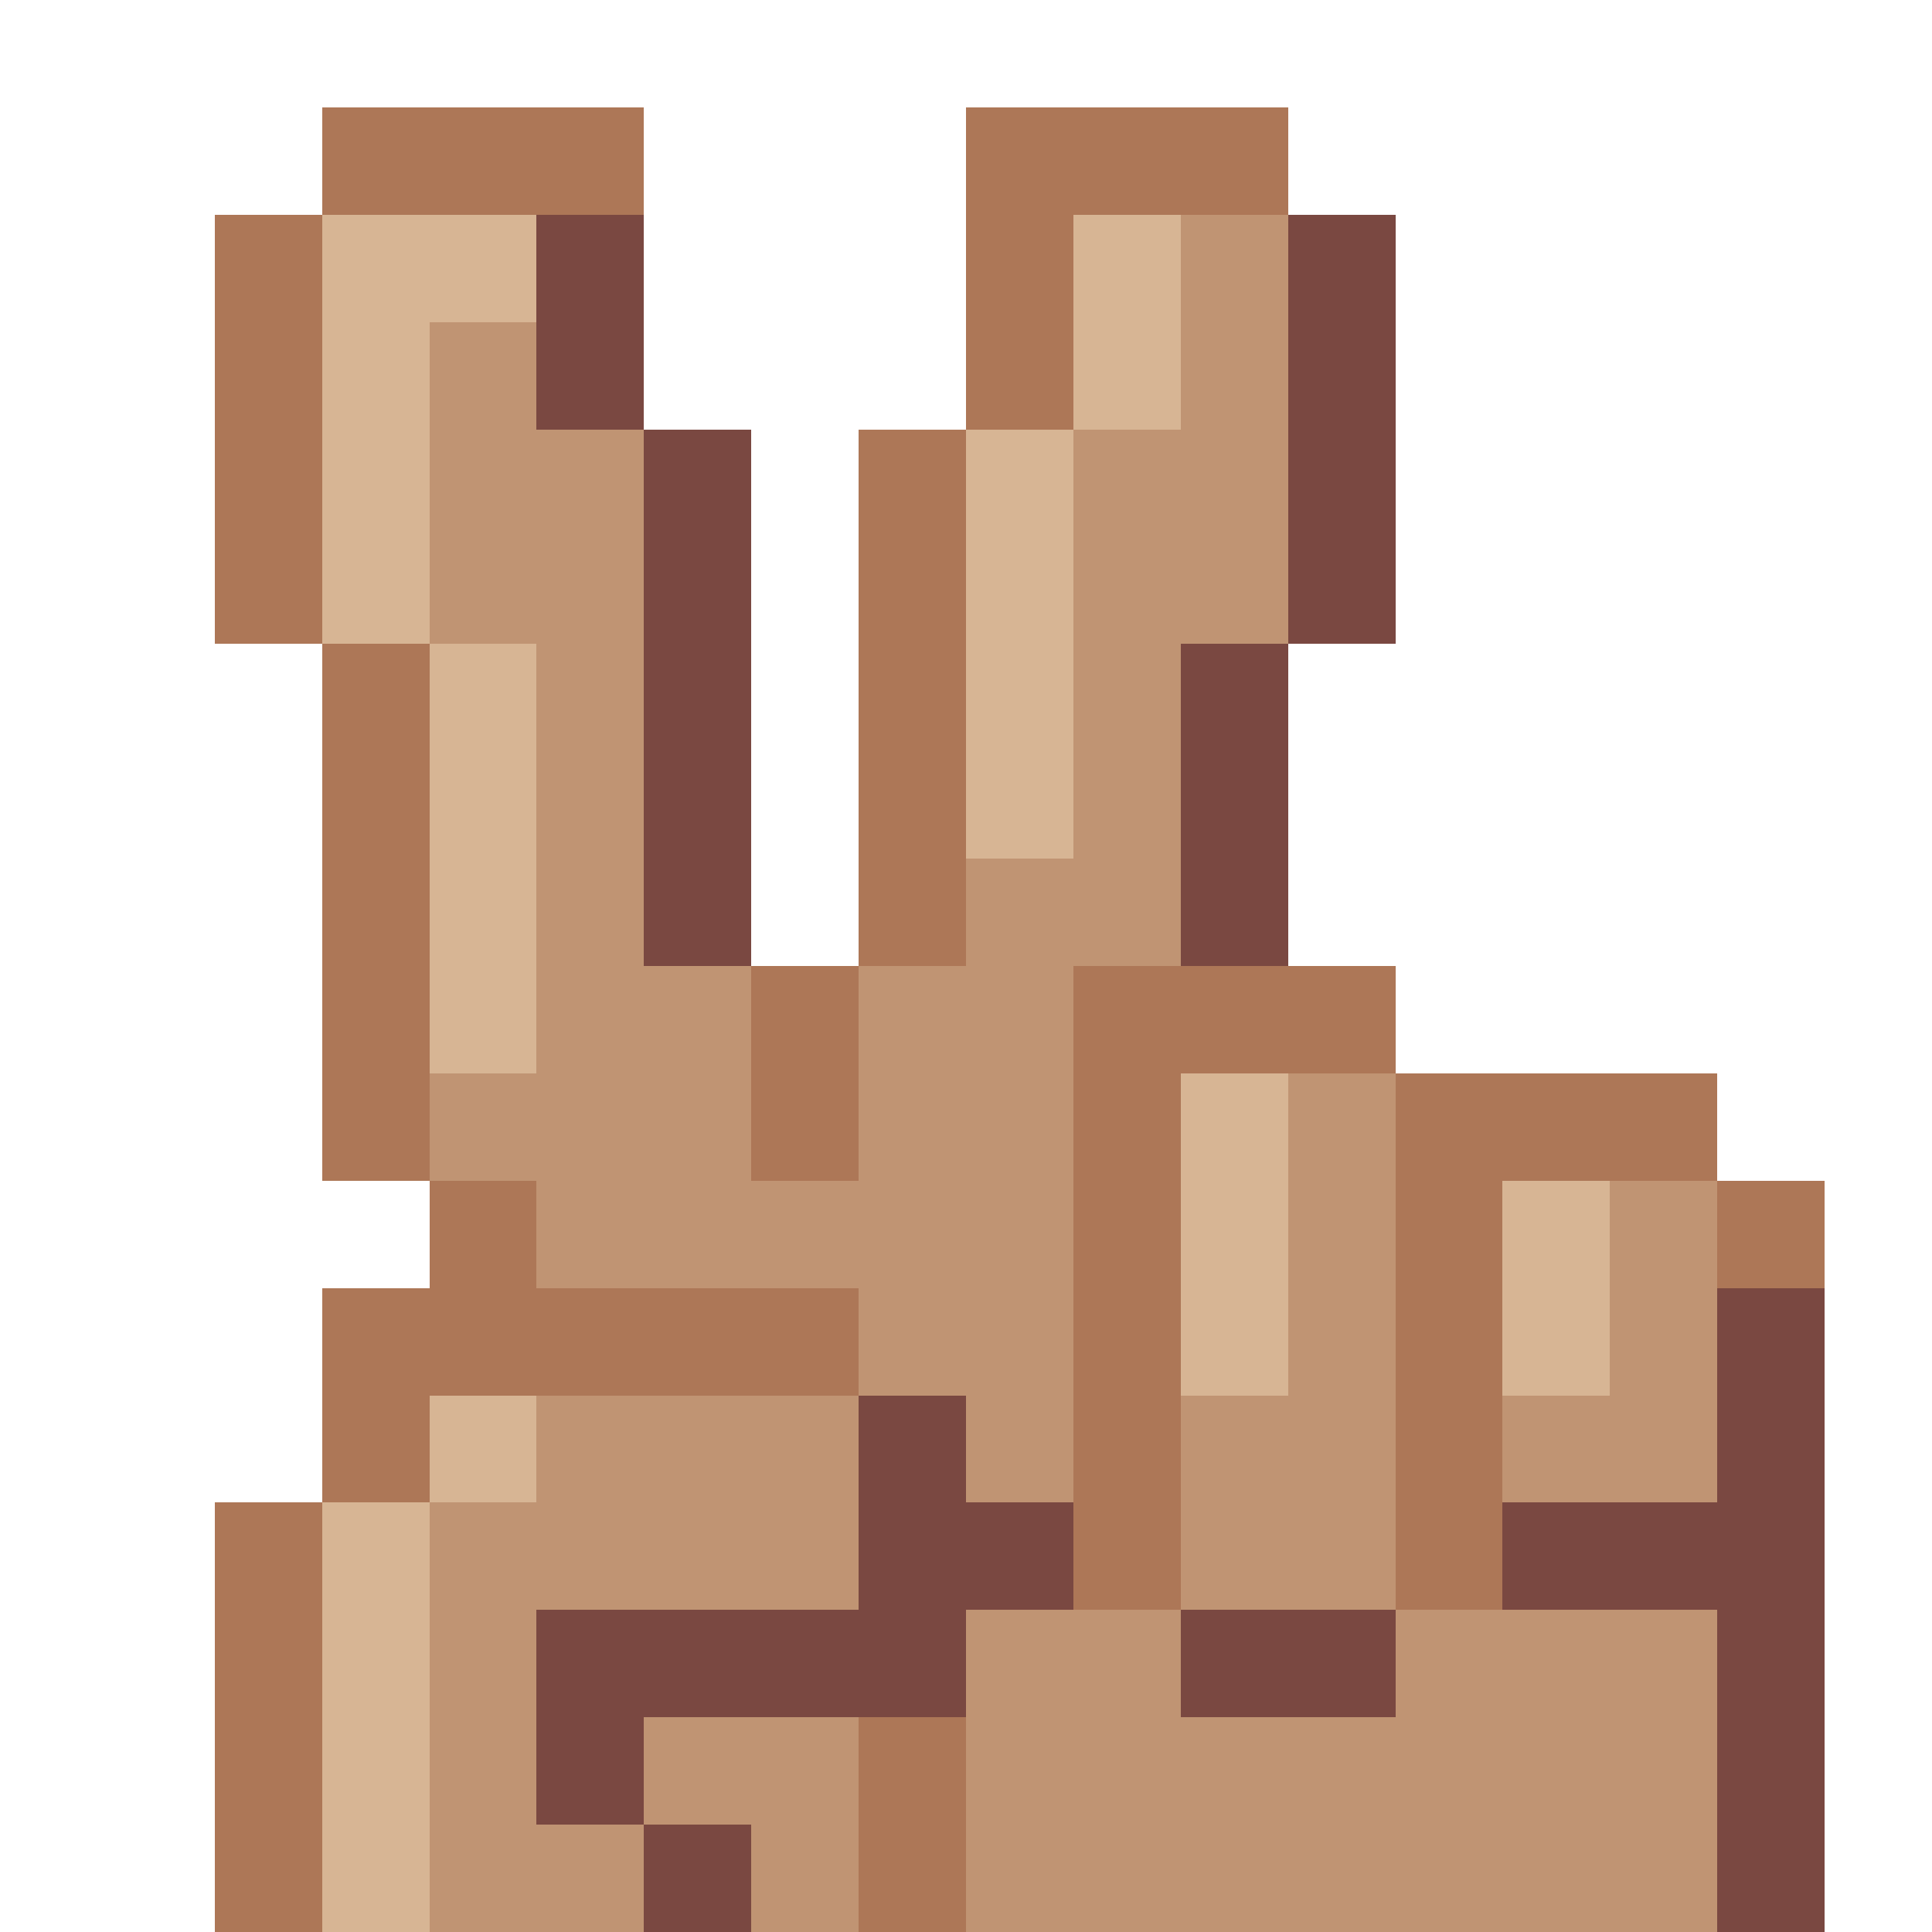
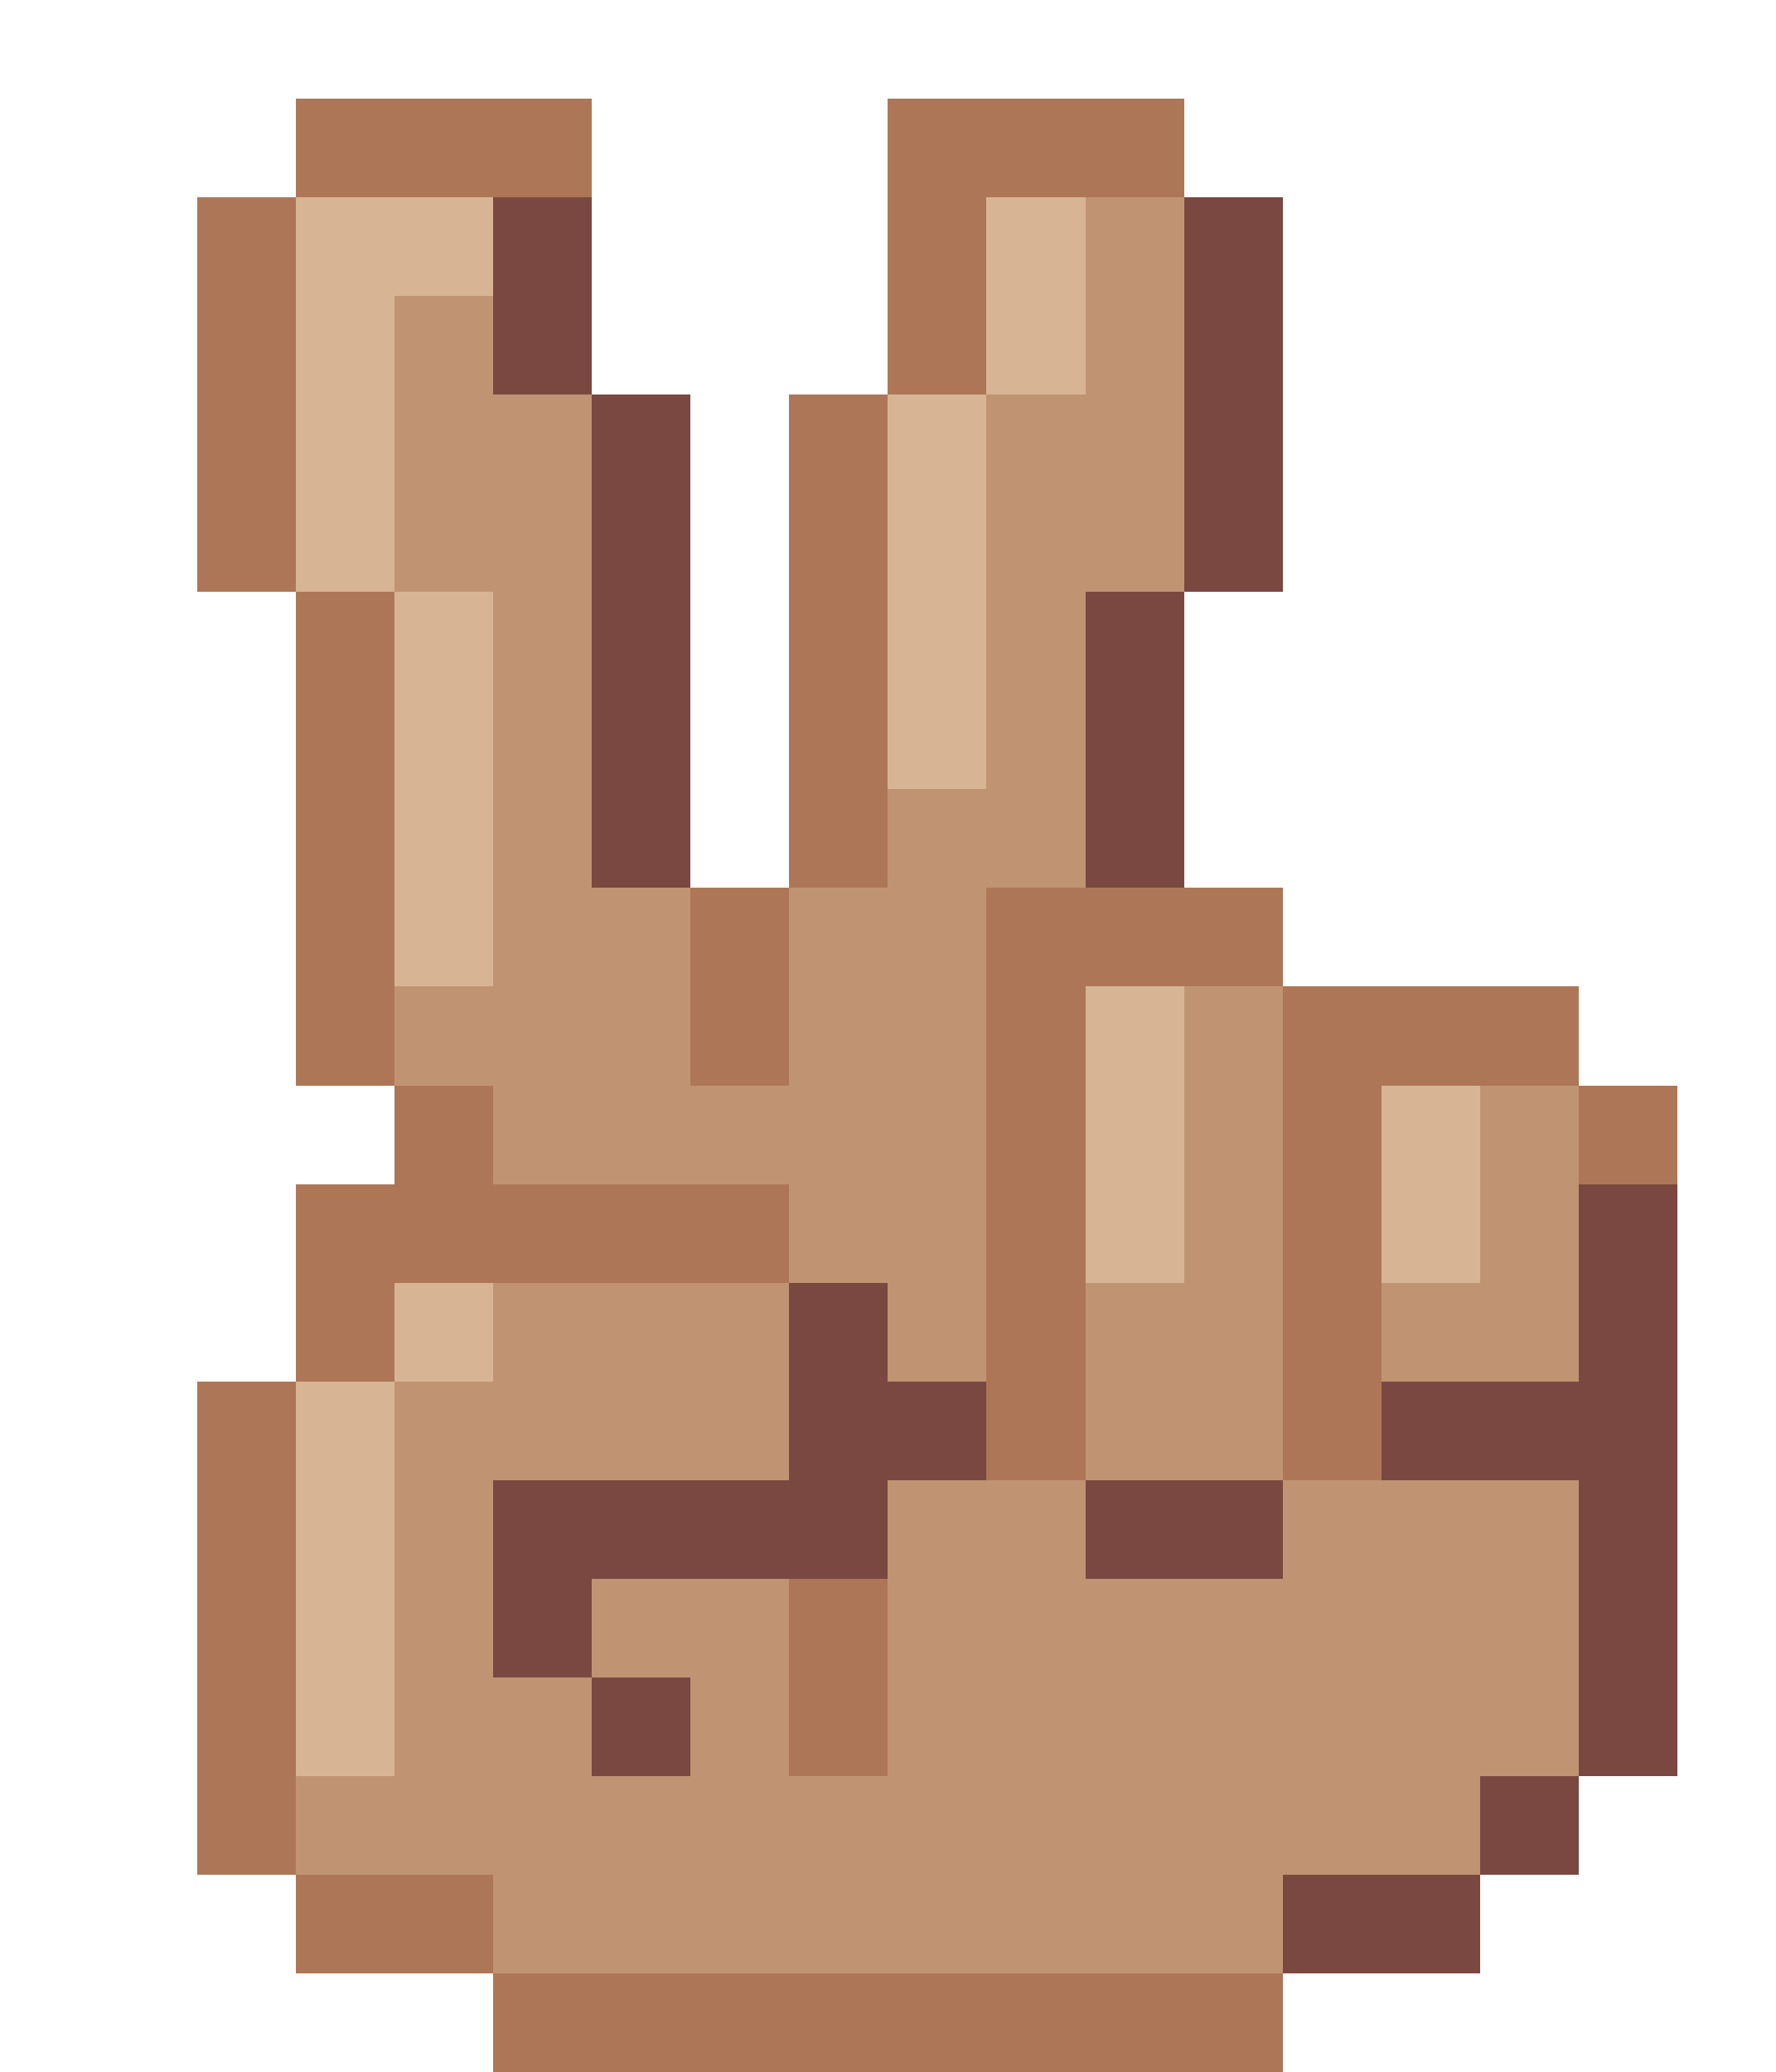
- <svg xmlns="http://www.w3.org/2000/svg" version="1.1" width="540" height="540" shape-rendering="crispEdges">
-   <rect x="90" y="30" width="30" height="30" fill="#AD7757" />
-   <rect x="120" y="30" width="30" height="30" fill="#AD7757" />
-   <rect x="150" y="30" width="30" height="30" fill="#AD7757" />
-   <rect x="270" y="30" width="30" height="30" fill="#AD7757" />
-   <rect x="300" y="30" width="30" height="30" fill="#AD7757" />
-   <rect x="330" y="30" width="30" height="30" fill="#AD7757" />
-   <rect x="60" y="60" width="30" height="30" fill="#AD7757" />
-   <rect x="90" y="60" width="30" height="30" fill="#D7B594" />
-   <rect x="120" y="60" width="30" height="30" fill="#D7B594" />
-   <rect x="150" y="60" width="30" height="30" fill="#7A4841" />
-   <rect x="270" y="60" width="30" height="30" fill="#AD7757" />
-   <rect x="300" y="60" width="30" height="30" fill="#D7B594" />
-   <rect x="330" y="60" width="30" height="30" fill="#C09473" />
-   <rect x="360" y="60" width="30" height="30" fill="#7A4841" />
-   <rect x="60" y="90" width="30" height="30" fill="#AD7757" />
-   <rect x="90" y="90" width="30" height="30" fill="#D7B594" />
-   <rect x="120" y="90" width="30" height="30" fill="#C09473" />
-   <rect x="150" y="90" width="30" height="30" fill="#7A4841" />
-   <rect x="270" y="90" width="30" height="30" fill="#AD7757" />
-   <rect x="300" y="90" width="30" height="30" fill="#D7B594" />
-   <rect x="330" y="90" width="30" height="30" fill="#C09473" />
-   <rect x="360" y="90" width="30" height="30" fill="#7A4841" />
-   <rect x="60" y="120" width="30" height="30" fill="#AD7757" />
-   <rect x="90" y="120" width="30" height="30" fill="#D7B594" />
-   <rect x="120" y="120" width="30" height="30" fill="#C09473" />
-   <rect x="150" y="120" width="30" height="30" fill="#C09473" />
-   <rect x="180" y="120" width="30" height="30" fill="#7A4841" />
-   <rect x="240" y="120" width="30" height="30" fill="#AD7757" />
-   <rect x="270" y="120" width="30" height="30" fill="#D7B594" />
-   <rect x="300" y="120" width="30" height="30" fill="#C09473" />
-   <rect x="330" y="120" width="30" height="30" fill="#C09473" />
-   <rect x="360" y="120" width="30" height="30" fill="#7A4841" />
-   <rect x="60" y="150" width="30" height="30" fill="#AD7757" />
-   <rect x="90" y="150" width="30" height="30" fill="#D7B594" />
-   <rect x="120" y="150" width="30" height="30" fill="#C09473" />
-   <rect x="150" y="150" width="30" height="30" fill="#C09473" />
-   <rect x="180" y="150" width="30" height="30" fill="#7A4841" />
-   <rect x="240" y="150" width="30" height="30" fill="#AD7757" />
-   <rect x="270" y="150" width="30" height="30" fill="#D7B594" />
-   <rect x="300" y="150" width="30" height="30" fill="#C09473" />
-   <rect x="330" y="150" width="30" height="30" fill="#C09473" />
-   <rect x="360" y="150" width="30" height="30" fill="#7A4841" />
-   <rect x="90" y="180" width="30" height="30" fill="#AD7757" />
-   <rect x="120" y="180" width="30" height="30" fill="#D7B594" />
-   <rect x="150" y="180" width="30" height="30" fill="#C09473" />
-   <rect x="180" y="180" width="30" height="30" fill="#7A4841" />
-   <rect x="240" y="180" width="30" height="30" fill="#AD7757" />
-   <rect x="270" y="180" width="30" height="30" fill="#D7B594" />
-   <rect x="300" y="180" width="30" height="30" fill="#C09473" />
-   <rect x="330" y="180" width="30" height="30" fill="#7A4841" />
-   <rect x="90" y="210" width="30" height="30" fill="#AD7757" />
-   <rect x="120" y="210" width="30" height="30" fill="#D7B594" />
-   <rect x="150" y="210" width="30" height="30" fill="#C09473" />
-   <rect x="180" y="210" width="30" height="30" fill="#7A4841" />
-   <rect x="240" y="210" width="30" height="30" fill="#AD7757" />
-   <rect x="270" y="210" width="30" height="30" fill="#D7B594" />
-   <rect x="300" y="210" width="30" height="30" fill="#C09473" />
-   <rect x="330" y="210" width="30" height="30" fill="#7A4841" />
-   <rect x="90" y="240" width="30" height="30" fill="#AD7757" />
-   <rect x="120" y="240" width="30" height="30" fill="#D7B594" />
-   <rect x="150" y="240" width="30" height="30" fill="#C09473" />
-   <rect x="180" y="240" width="30" height="30" fill="#7A4841" />
-   <rect x="240" y="240" width="30" height="30" fill="#AD7757" />
-   <rect x="270" y="240" width="30" height="30" fill="#C09473" />
-   <rect x="300" y="240" width="30" height="30" fill="#C09473" />
-   <rect x="330" y="240" width="30" height="30" fill="#7A4841" />
-   <rect x="90" y="270" width="30" height="30" fill="#AD7757" />
-   <rect x="120" y="270" width="30" height="30" fill="#D7B594" />
-   <rect x="150" y="270" width="30" height="30" fill="#C09473" />
-   <rect x="180" y="270" width="30" height="30" fill="#C09473" />
-   <rect x="210" y="270" width="30" height="30" fill="#AD7757" />
-   <rect x="240" y="270" width="30" height="30" fill="#C09473" />
-   <rect x="270" y="270" width="30" height="30" fill="#C09473" />
-   <rect x="300" y="270" width="30" height="30" fill="#AD7757" />
-   <rect x="330" y="270" width="30" height="30" fill="#AD7757" />
-   <rect x="360" y="270" width="30" height="30" fill="#AD7757" />
-   <rect x="90" y="300" width="30" height="30" fill="#AD7757" />
-   <rect x="120" y="300" width="30" height="30" fill="#C09473" />
-   <rect x="150" y="300" width="30" height="30" fill="#C09473" />
-   <rect x="180" y="300" width="30" height="30" fill="#C09473" />
-   <rect x="210" y="300" width="30" height="30" fill="#AD7757" />
-   <rect x="240" y="300" width="30" height="30" fill="#C09473" />
-   <rect x="270" y="300" width="30" height="30" fill="#C09473" />
-   <rect x="300" y="300" width="30" height="30" fill="#AD7757" />
-   <rect x="330" y="300" width="30" height="30" fill="#D7B594" />
-   <rect x="360" y="300" width="30" height="30" fill="#C09473" />
-   <rect x="390" y="300" width="30" height="30" fill="#AD7757" />
-   <rect x="420" y="300" width="30" height="30" fill="#AD7757" />
-   <rect x="450" y="300" width="30" height="30" fill="#AD7757" />
-   <rect x="120" y="330" width="30" height="30" fill="#AD7757" />
-   <rect x="150" y="330" width="30" height="30" fill="#C09473" />
-   <rect x="180" y="330" width="30" height="30" fill="#C09473" />
-   <rect x="210" y="330" width="30" height="30" fill="#C09473" />
-   <rect x="240" y="330" width="30" height="30" fill="#C09473" />
-   <rect x="270" y="330" width="30" height="30" fill="#C09473" />
-   <rect x="300" y="330" width="30" height="30" fill="#AD7757" />
-   <rect x="330" y="330" width="30" height="30" fill="#D7B594" />
-   <rect x="360" y="330" width="30" height="30" fill="#C09473" />
-   <rect x="390" y="330" width="30" height="30" fill="#AD7757" />
-   <rect x="420" y="330" width="30" height="30" fill="#D7B594" />
-   <rect x="450" y="330" width="30" height="30" fill="#C09473" />
-   <rect x="480" y="330" width="30" height="30" fill="#AD7757" />
-   <rect x="90" y="360" width="30" height="30" fill="#AD7757" />
-   <rect x="120" y="360" width="30" height="30" fill="#AD7757" />
-   <rect x="150" y="360" width="30" height="30" fill="#AD7757" />
-   <rect x="180" y="360" width="30" height="30" fill="#AD7757" />
-   <rect x="210" y="360" width="30" height="30" fill="#AD7757" />
-   <rect x="240" y="360" width="30" height="30" fill="#C09473" />
-   <rect x="270" y="360" width="30" height="30" fill="#C09473" />
-   <rect x="300" y="360" width="30" height="30" fill="#AD7757" />
-   <rect x="330" y="360" width="30" height="30" fill="#D7B594" />
-   <rect x="360" y="360" width="30" height="30" fill="#C09473" />
-   <rect x="390" y="360" width="30" height="30" fill="#AD7757" />
-   <rect x="420" y="360" width="30" height="30" fill="#D7B594" />
-   <rect x="450" y="360" width="30" height="30" fill="#C09473" />
-   <rect x="480" y="360" width="30" height="30" fill="#7A4841" />
-   <rect x="90" y="390" width="30" height="30" fill="#AD7757" />
-   <rect x="120" y="390" width="30" height="30" fill="#D7B594" />
-   <rect x="150" y="390" width="30" height="30" fill="#C09473" />
-   <rect x="180" y="390" width="30" height="30" fill="#C09473" />
-   <rect x="210" y="390" width="30" height="30" fill="#C09473" />
-   <rect x="240" y="390" width="30" height="30" fill="#7A4841" />
-   <rect x="270" y="390" width="30" height="30" fill="#C09473" />
-   <rect x="300" y="390" width="30" height="30" fill="#AD7757" />
-   <rect x="330" y="390" width="30" height="30" fill="#C09473" />
-   <rect x="360" y="390" width="30" height="30" fill="#C09473" />
-   <rect x="390" y="390" width="30" height="30" fill="#AD7757" />
-   <rect x="420" y="390" width="30" height="30" fill="#C09473" />
-   <rect x="450" y="390" width="30" height="30" fill="#C09473" />
-   <rect x="480" y="390" width="30" height="30" fill="#7A4841" />
-   <rect x="60" y="420" width="30" height="30" fill="#AD7757" />
-   <rect x="90" y="420" width="30" height="30" fill="#D7B594" />
-   <rect x="120" y="420" width="30" height="30" fill="#C09473" />
-   <rect x="150" y="420" width="30" height="30" fill="#C09473" />
-   <rect x="180" y="420" width="30" height="30" fill="#C09473" />
-   <rect x="210" y="420" width="30" height="30" fill="#C09473" />
-   <rect x="240" y="420" width="30" height="30" fill="#7A4841" />
-   <rect x="270" y="420" width="30" height="30" fill="#7A4841" />
-   <rect x="300" y="420" width="30" height="30" fill="#AD7757" />
-   <rect x="330" y="420" width="30" height="30" fill="#C09473" />
-   <rect x="360" y="420" width="30" height="30" fill="#C09473" />
-   <rect x="390" y="420" width="30" height="30" fill="#AD7757" />
-   <rect x="420" y="420" width="30" height="30" fill="#7A4841" />
-   <rect x="450" y="420" width="30" height="30" fill="#7A4841" />
-   <rect x="480" y="420" width="30" height="30" fill="#7A4841" />
-   <rect x="60" y="450" width="30" height="30" fill="#AD7757" />
-   <rect x="90" y="450" width="30" height="30" fill="#D7B594" />
-   <rect x="120" y="450" width="30" height="30" fill="#C09473" />
-   <rect x="150" y="450" width="30" height="30" fill="#7A4841" />
-   <rect x="180" y="450" width="30" height="30" fill="#7A4841" />
-   <rect x="210" y="450" width="30" height="30" fill="#7A4841" />
-   <rect x="240" y="450" width="30" height="30" fill="#7A4841" />
-   <rect x="270" y="450" width="30" height="30" fill="#C09473" />
-   <rect x="300" y="450" width="30" height="30" fill="#C09473" />
-   <rect x="330" y="450" width="30" height="30" fill="#7A4841" />
-   <rect x="360" y="450" width="30" height="30" fill="#7A4841" />
-   <rect x="390" y="450" width="30" height="30" fill="#C09473" />
-   <rect x="420" y="450" width="30" height="30" fill="#C09473" />
-   <rect x="450" y="450" width="30" height="30" fill="#C09473" />
-   <rect x="480" y="450" width="30" height="30" fill="#7A4841" />
-   <rect x="60" y="480" width="30" height="30" fill="#AD7757" />
-   <rect x="90" y="480" width="30" height="30" fill="#D7B594" />
-   <rect x="120" y="480" width="30" height="30" fill="#C09473" />
-   <rect x="150" y="480" width="30" height="30" fill="#7A4841" />
-   <rect x="180" y="480" width="30" height="30" fill="#C09473" />
-   <rect x="210" y="480" width="30" height="30" fill="#C09473" />
-   <rect x="240" y="480" width="30" height="30" fill="#AD7757" />
-   <rect x="270" y="480" width="30" height="30" fill="#C09473" />
-   <rect x="300" y="480" width="30" height="30" fill="#C09473" />
-   <rect x="330" y="480" width="30" height="30" fill="#C09473" />
-   <rect x="360" y="480" width="30" height="30" fill="#C09473" />
-   <rect x="390" y="480" width="30" height="30" fill="#C09473" />
-   <rect x="420" y="480" width="30" height="30" fill="#C09473" />
-   <rect x="450" y="480" width="30" height="30" fill="#C09473" />
-   <rect x="480" y="480" width="30" height="30" fill="#7A4841" />
-   <rect x="60" y="510" width="30" height="30" fill="#AD7757" />
-   <rect x="90" y="510" width="30" height="30" fill="#D7B594" />
-   <rect x="120" y="510" width="30" height="30" fill="#C09473" />
-   <rect x="150" y="510" width="30" height="30" fill="#C09473" />
-   <rect x="180" y="510" width="30" height="30" fill="#7A4841" />
-   <rect x="210" y="510" width="30" height="30" fill="#C09473" />
-   <rect x="240" y="510" width="30" height="30" fill="#AD7757" />
-   <rect x="270" y="510" width="30" height="30" fill="#C09473" />
-   <rect x="300" y="510" width="30" height="30" fill="#C09473" />
-   <rect x="330" y="510" width="30" height="30" fill="#C09473" />
-   <rect x="360" y="510" width="30" height="30" fill="#C09473" />
-   <rect x="390" y="510" width="30" height="30" fill="#C09473" />
-   <rect x="420" y="510" width="30" height="30" fill="#C09473" />
-   <rect x="450" y="510" width="30" height="30" fill="#C09473" />
-   <rect x="480" y="510" width="30" height="30" fill="#7A4841" />
+ <svg xmlns="http://www.w3.org/2000/svg" version="1.1" width="216" height="252" shape-rendering="crispEdges">
+   <rect x="36" y="12" width="12" height="12" fill="#AD7757" />
+   <rect x="48" y="12" width="12" height="12" fill="#AD7757" />
+   <rect x="60" y="12" width="12" height="12" fill="#AD7757" />
+   <rect x="108" y="12" width="12" height="12" fill="#AD7757" />
+   <rect x="120" y="12" width="12" height="12" fill="#AD7757" />
+   <rect x="132" y="12" width="12" height="12" fill="#AD7757" />
+   <rect x="24" y="24" width="12" height="12" fill="#AD7757" />
+   <rect x="36" y="24" width="12" height="12" fill="#D7B594" />
+   <rect x="48" y="24" width="12" height="12" fill="#D7B594" />
+   <rect x="60" y="24" width="12" height="12" fill="#7A4841" />
+   <rect x="108" y="24" width="12" height="12" fill="#AD7757" />
+   <rect x="120" y="24" width="12" height="12" fill="#D7B594" />
+   <rect x="132" y="24" width="12" height="12" fill="#C09473" />
+   <rect x="144" y="24" width="12" height="12" fill="#7A4841" />
+   <rect x="24" y="36" width="12" height="12" fill="#AD7757" />
+   <rect x="36" y="36" width="12" height="12" fill="#D7B594" />
+   <rect x="48" y="36" width="12" height="12" fill="#C09473" />
+   <rect x="60" y="36" width="12" height="12" fill="#7A4841" />
+   <rect x="108" y="36" width="12" height="12" fill="#AD7757" />
+   <rect x="120" y="36" width="12" height="12" fill="#D7B594" />
+   <rect x="132" y="36" width="12" height="12" fill="#C09473" />
+   <rect x="144" y="36" width="12" height="12" fill="#7A4841" />
+   <rect x="24" y="48" width="12" height="12" fill="#AD7757" />
+   <rect x="36" y="48" width="12" height="12" fill="#D7B594" />
+   <rect x="48" y="48" width="12" height="12" fill="#C09473" />
+   <rect x="60" y="48" width="12" height="12" fill="#C09473" />
+   <rect x="72" y="48" width="12" height="12" fill="#7A4841" />
+   <rect x="96" y="48" width="12" height="12" fill="#AD7757" />
+   <rect x="108" y="48" width="12" height="12" fill="#D7B594" />
+   <rect x="120" y="48" width="12" height="12" fill="#C09473" />
+   <rect x="132" y="48" width="12" height="12" fill="#C09473" />
+   <rect x="144" y="48" width="12" height="12" fill="#7A4841" />
+   <rect x="24" y="60" width="12" height="12" fill="#AD7757" />
+   <rect x="36" y="60" width="12" height="12" fill="#D7B594" />
+   <rect x="48" y="60" width="12" height="12" fill="#C09473" />
+   <rect x="60" y="60" width="12" height="12" fill="#C09473" />
+   <rect x="72" y="60" width="12" height="12" fill="#7A4841" />
+   <rect x="96" y="60" width="12" height="12" fill="#AD7757" />
+   <rect x="108" y="60" width="12" height="12" fill="#D7B594" />
+   <rect x="120" y="60" width="12" height="12" fill="#C09473" />
+   <rect x="132" y="60" width="12" height="12" fill="#C09473" />
+   <rect x="144" y="60" width="12" height="12" fill="#7A4841" />
+   <rect x="36" y="72" width="12" height="12" fill="#AD7757" />
+   <rect x="48" y="72" width="12" height="12" fill="#D7B594" />
+   <rect x="60" y="72" width="12" height="12" fill="#C09473" />
+   <rect x="72" y="72" width="12" height="12" fill="#7A4841" />
+   <rect x="96" y="72" width="12" height="12" fill="#AD7757" />
+   <rect x="108" y="72" width="12" height="12" fill="#D7B594" />
+   <rect x="120" y="72" width="12" height="12" fill="#C09473" />
+   <rect x="132" y="72" width="12" height="12" fill="#7A4841" />
+   <rect x="36" y="84" width="12" height="12" fill="#AD7757" />
+   <rect x="48" y="84" width="12" height="12" fill="#D7B594" />
+   <rect x="60" y="84" width="12" height="12" fill="#C09473" />
+   <rect x="72" y="84" width="12" height="12" fill="#7A4841" />
+   <rect x="96" y="84" width="12" height="12" fill="#AD7757" />
+   <rect x="108" y="84" width="12" height="12" fill="#D7B594" />
+   <rect x="120" y="84" width="12" height="12" fill="#C09473" />
+   <rect x="132" y="84" width="12" height="12" fill="#7A4841" />
+   <rect x="36" y="96" width="12" height="12" fill="#AD7757" />
+   <rect x="48" y="96" width="12" height="12" fill="#D7B594" />
+   <rect x="60" y="96" width="12" height="12" fill="#C09473" />
+   <rect x="72" y="96" width="12" height="12" fill="#7A4841" />
+   <rect x="96" y="96" width="12" height="12" fill="#AD7757" />
+   <rect x="108" y="96" width="12" height="12" fill="#C09473" />
+   <rect x="120" y="96" width="12" height="12" fill="#C09473" />
+   <rect x="132" y="96" width="12" height="12" fill="#7A4841" />
+   <rect x="36" y="108" width="12" height="12" fill="#AD7757" />
+   <rect x="48" y="108" width="12" height="12" fill="#D7B594" />
+   <rect x="60" y="108" width="12" height="12" fill="#C09473" />
+   <rect x="72" y="108" width="12" height="12" fill="#C09473" />
+   <rect x="84" y="108" width="12" height="12" fill="#AD7757" />
+   <rect x="96" y="108" width="12" height="12" fill="#C09473" />
+   <rect x="108" y="108" width="12" height="12" fill="#C09473" />
+   <rect x="120" y="108" width="12" height="12" fill="#AD7757" />
+   <rect x="132" y="108" width="12" height="12" fill="#AD7757" />
+   <rect x="144" y="108" width="12" height="12" fill="#AD7757" />
+   <rect x="36" y="120" width="12" height="12" fill="#AD7757" />
+   <rect x="48" y="120" width="12" height="12" fill="#C09473" />
+   <rect x="60" y="120" width="12" height="12" fill="#C09473" />
+   <rect x="72" y="120" width="12" height="12" fill="#C09473" />
+   <rect x="84" y="120" width="12" height="12" fill="#AD7757" />
+   <rect x="96" y="120" width="12" height="12" fill="#C09473" />
+   <rect x="108" y="120" width="12" height="12" fill="#C09473" />
+   <rect x="120" y="120" width="12" height="12" fill="#AD7757" />
+   <rect x="132" y="120" width="12" height="12" fill="#D7B594" />
+   <rect x="144" y="120" width="12" height="12" fill="#C09473" />
+   <rect x="156" y="120" width="12" height="12" fill="#AD7757" />
+   <rect x="168" y="120" width="12" height="12" fill="#AD7757" />
+   <rect x="180" y="120" width="12" height="12" fill="#AD7757" />
+   <rect x="48" y="132" width="12" height="12" fill="#AD7757" />
+   <rect x="60" y="132" width="12" height="12" fill="#C09473" />
+   <rect x="72" y="132" width="12" height="12" fill="#C09473" />
+   <rect x="84" y="132" width="12" height="12" fill="#C09473" />
+   <rect x="96" y="132" width="12" height="12" fill="#C09473" />
+   <rect x="108" y="132" width="12" height="12" fill="#C09473" />
+   <rect x="120" y="132" width="12" height="12" fill="#AD7757" />
+   <rect x="132" y="132" width="12" height="12" fill="#D7B594" />
+   <rect x="144" y="132" width="12" height="12" fill="#C09473" />
+   <rect x="156" y="132" width="12" height="12" fill="#AD7757" />
+   <rect x="168" y="132" width="12" height="12" fill="#D7B594" />
+   <rect x="180" y="132" width="12" height="12" fill="#C09473" />
+   <rect x="192" y="132" width="12" height="12" fill="#AD7757" />
+   <rect x="36" y="144" width="12" height="12" fill="#AD7757" />
+   <rect x="48" y="144" width="12" height="12" fill="#AD7757" />
+   <rect x="60" y="144" width="12" height="12" fill="#AD7757" />
+   <rect x="72" y="144" width="12" height="12" fill="#AD7757" />
+   <rect x="84" y="144" width="12" height="12" fill="#AD7757" />
+   <rect x="96" y="144" width="12" height="12" fill="#C09473" />
+   <rect x="108" y="144" width="12" height="12" fill="#C09473" />
+   <rect x="120" y="144" width="12" height="12" fill="#AD7757" />
+   <rect x="132" y="144" width="12" height="12" fill="#D7B594" />
+   <rect x="144" y="144" width="12" height="12" fill="#C09473" />
+   <rect x="156" y="144" width="12" height="12" fill="#AD7757" />
+   <rect x="168" y="144" width="12" height="12" fill="#D7B594" />
+   <rect x="180" y="144" width="12" height="12" fill="#C09473" />
+   <rect x="192" y="144" width="12" height="12" fill="#7A4841" />
+   <rect x="36" y="156" width="12" height="12" fill="#AD7757" />
+   <rect x="48" y="156" width="12" height="12" fill="#D7B594" />
+   <rect x="60" y="156" width="12" height="12" fill="#C09473" />
+   <rect x="72" y="156" width="12" height="12" fill="#C09473" />
+   <rect x="84" y="156" width="12" height="12" fill="#C09473" />
+   <rect x="96" y="156" width="12" height="12" fill="#7A4841" />
+   <rect x="108" y="156" width="12" height="12" fill="#C09473" />
+   <rect x="120" y="156" width="12" height="12" fill="#AD7757" />
+   <rect x="132" y="156" width="12" height="12" fill="#C09473" />
+   <rect x="144" y="156" width="12" height="12" fill="#C09473" />
+   <rect x="156" y="156" width="12" height="12" fill="#AD7757" />
+   <rect x="168" y="156" width="12" height="12" fill="#C09473" />
+   <rect x="180" y="156" width="12" height="12" fill="#C09473" />
+   <rect x="192" y="156" width="12" height="12" fill="#7A4841" />
+   <rect x="24" y="168" width="12" height="12" fill="#AD7757" />
+   <rect x="36" y="168" width="12" height="12" fill="#D7B594" />
+   <rect x="48" y="168" width="12" height="12" fill="#C09473" />
+   <rect x="60" y="168" width="12" height="12" fill="#C09473" />
+   <rect x="72" y="168" width="12" height="12" fill="#C09473" />
+   <rect x="84" y="168" width="12" height="12" fill="#C09473" />
+   <rect x="96" y="168" width="12" height="12" fill="#7A4841" />
+   <rect x="108" y="168" width="12" height="12" fill="#7A4841" />
+   <rect x="120" y="168" width="12" height="12" fill="#AD7757" />
+   <rect x="132" y="168" width="12" height="12" fill="#C09473" />
+   <rect x="144" y="168" width="12" height="12" fill="#C09473" />
+   <rect x="156" y="168" width="12" height="12" fill="#AD7757" />
+   <rect x="168" y="168" width="12" height="12" fill="#7A4841" />
+   <rect x="180" y="168" width="12" height="12" fill="#7A4841" />
+   <rect x="192" y="168" width="12" height="12" fill="#7A4841" />
+   <rect x="24" y="180" width="12" height="12" fill="#AD7757" />
+   <rect x="36" y="180" width="12" height="12" fill="#D7B594" />
+   <rect x="48" y="180" width="12" height="12" fill="#C09473" />
+   <rect x="60" y="180" width="12" height="12" fill="#7A4841" />
+   <rect x="72" y="180" width="12" height="12" fill="#7A4841" />
+   <rect x="84" y="180" width="12" height="12" fill="#7A4841" />
+   <rect x="96" y="180" width="12" height="12" fill="#7A4841" />
+   <rect x="108" y="180" width="12" height="12" fill="#C09473" />
+   <rect x="120" y="180" width="12" height="12" fill="#C09473" />
+   <rect x="132" y="180" width="12" height="12" fill="#7A4841" />
+   <rect x="144" y="180" width="12" height="12" fill="#7A4841" />
+   <rect x="156" y="180" width="12" height="12" fill="#C09473" />
+   <rect x="168" y="180" width="12" height="12" fill="#C09473" />
+   <rect x="180" y="180" width="12" height="12" fill="#C09473" />
+   <rect x="192" y="180" width="12" height="12" fill="#7A4841" />
+   <rect x="24" y="192" width="12" height="12" fill="#AD7757" />
+   <rect x="36" y="192" width="12" height="12" fill="#D7B594" />
+   <rect x="48" y="192" width="12" height="12" fill="#C09473" />
+   <rect x="60" y="192" width="12" height="12" fill="#7A4841" />
+   <rect x="72" y="192" width="12" height="12" fill="#C09473" />
+   <rect x="84" y="192" width="12" height="12" fill="#C09473" />
+   <rect x="96" y="192" width="12" height="12" fill="#AD7757" />
+   <rect x="108" y="192" width="12" height="12" fill="#C09473" />
+   <rect x="120" y="192" width="12" height="12" fill="#C09473" />
+   <rect x="132" y="192" width="12" height="12" fill="#C09473" />
+   <rect x="144" y="192" width="12" height="12" fill="#C09473" />
+   <rect x="156" y="192" width="12" height="12" fill="#C09473" />
+   <rect x="168" y="192" width="12" height="12" fill="#C09473" />
+   <rect x="180" y="192" width="12" height="12" fill="#C09473" />
+   <rect x="192" y="192" width="12" height="12" fill="#7A4841" />
+   <rect x="24" y="204" width="12" height="12" fill="#AD7757" />
+   <rect x="36" y="204" width="12" height="12" fill="#D7B594" />
+   <rect x="48" y="204" width="12" height="12" fill="#C09473" />
+   <rect x="60" y="204" width="12" height="12" fill="#C09473" />
+   <rect x="72" y="204" width="12" height="12" fill="#7A4841" />
+   <rect x="84" y="204" width="12" height="12" fill="#C09473" />
+   <rect x="96" y="204" width="12" height="12" fill="#AD7757" />
+   <rect x="108" y="204" width="12" height="12" fill="#C09473" />
+   <rect x="120" y="204" width="12" height="12" fill="#C09473" />
+   <rect x="132" y="204" width="12" height="12" fill="#C09473" />
+   <rect x="144" y="204" width="12" height="12" fill="#C09473" />
+   <rect x="156" y="204" width="12" height="12" fill="#C09473" />
+   <rect x="168" y="204" width="12" height="12" fill="#C09473" />
+   <rect x="180" y="204" width="12" height="12" fill="#C09473" />
+   <rect x="192" y="204" width="12" height="12" fill="#7A4841" />
+   <rect x="24" y="216" width="12" height="12" fill="#AD7757" />
+   <rect x="36" y="216" width="12" height="12" fill="#C09473" />
+   <rect x="48" y="216" width="12" height="12" fill="#C09473" />
+   <rect x="60" y="216" width="12" height="12" fill="#C09473" />
+   <rect x="72" y="216" width="12" height="12" fill="#C09473" />
+   <rect x="84" y="216" width="12" height="12" fill="#C09473" />
+   <rect x="96" y="216" width="12" height="12" fill="#C09473" />
+   <rect x="108" y="216" width="12" height="12" fill="#C09473" />
+   <rect x="120" y="216" width="12" height="12" fill="#C09473" />
+   <rect x="132" y="216" width="12" height="12" fill="#C09473" />
+   <rect x="144" y="216" width="12" height="12" fill="#C09473" />
+   <rect x="156" y="216" width="12" height="12" fill="#C09473" />
+   <rect x="168" y="216" width="12" height="12" fill="#C09473" />
+   <rect x="180" y="216" width="12" height="12" fill="#7A4841" />
+   <rect x="36" y="228" width="12" height="12" fill="#AD7757" />
+   <rect x="48" y="228" width="12" height="12" fill="#AD7757" />
+   <rect x="60" y="228" width="12" height="12" fill="#C09473" />
+   <rect x="72" y="228" width="12" height="12" fill="#C09473" />
+   <rect x="84" y="228" width="12" height="12" fill="#C09473" />
+   <rect x="96" y="228" width="12" height="12" fill="#C09473" />
+   <rect x="108" y="228" width="12" height="12" fill="#C09473" />
+   <rect x="120" y="228" width="12" height="12" fill="#C09473" />
+   <rect x="132" y="228" width="12" height="12" fill="#C09473" />
+   <rect x="144" y="228" width="12" height="12" fill="#C09473" />
+   <rect x="156" y="228" width="12" height="12" fill="#7A4841" />
+   <rect x="168" y="228" width="12" height="12" fill="#7A4841" />
+   <rect x="60" y="240" width="12" height="12" fill="#AD7757" />
+   <rect x="72" y="240" width="12" height="12" fill="#AD7757" />
+   <rect x="84" y="240" width="12" height="12" fill="#AD7757" />
+   <rect x="96" y="240" width="12" height="12" fill="#AD7757" />
+   <rect x="108" y="240" width="12" height="12" fill="#AD7757" />
+   <rect x="120" y="240" width="12" height="12" fill="#AD7757" />
+   <rect x="132" y="240" width="12" height="12" fill="#AD7757" />
+   <rect x="144" y="240" width="12" height="12" fill="#AD7757" />
</svg>
